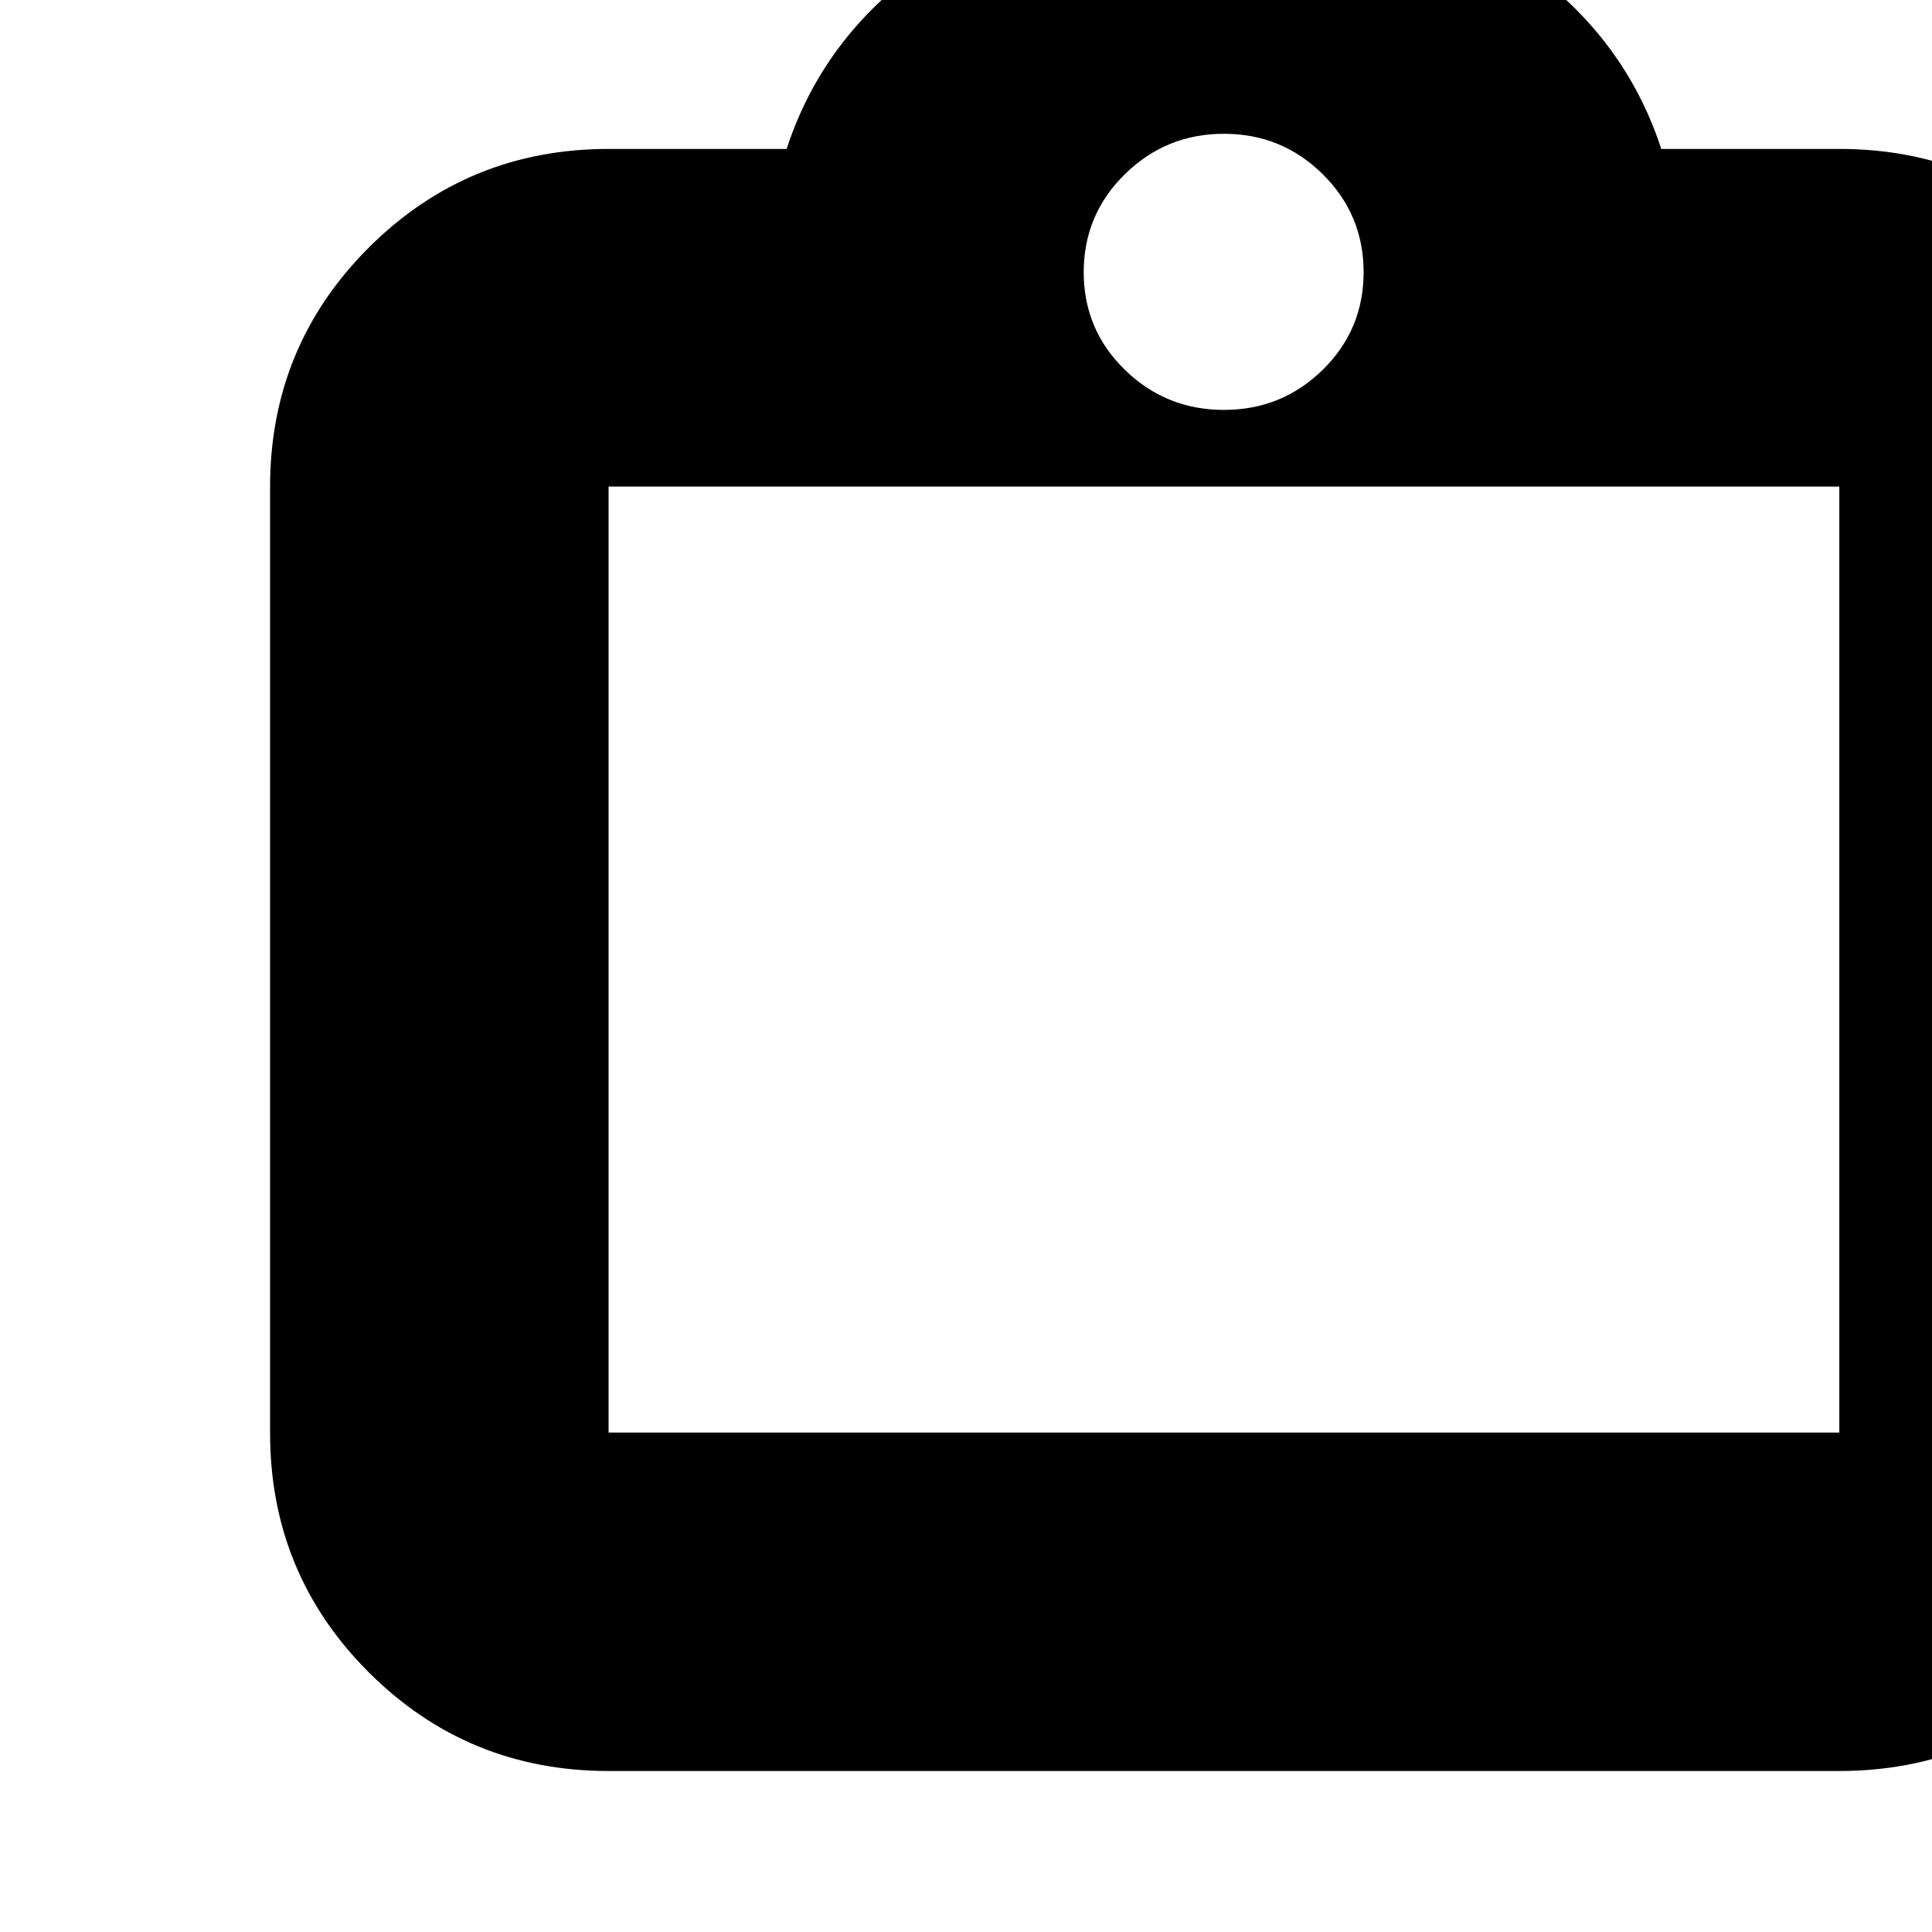
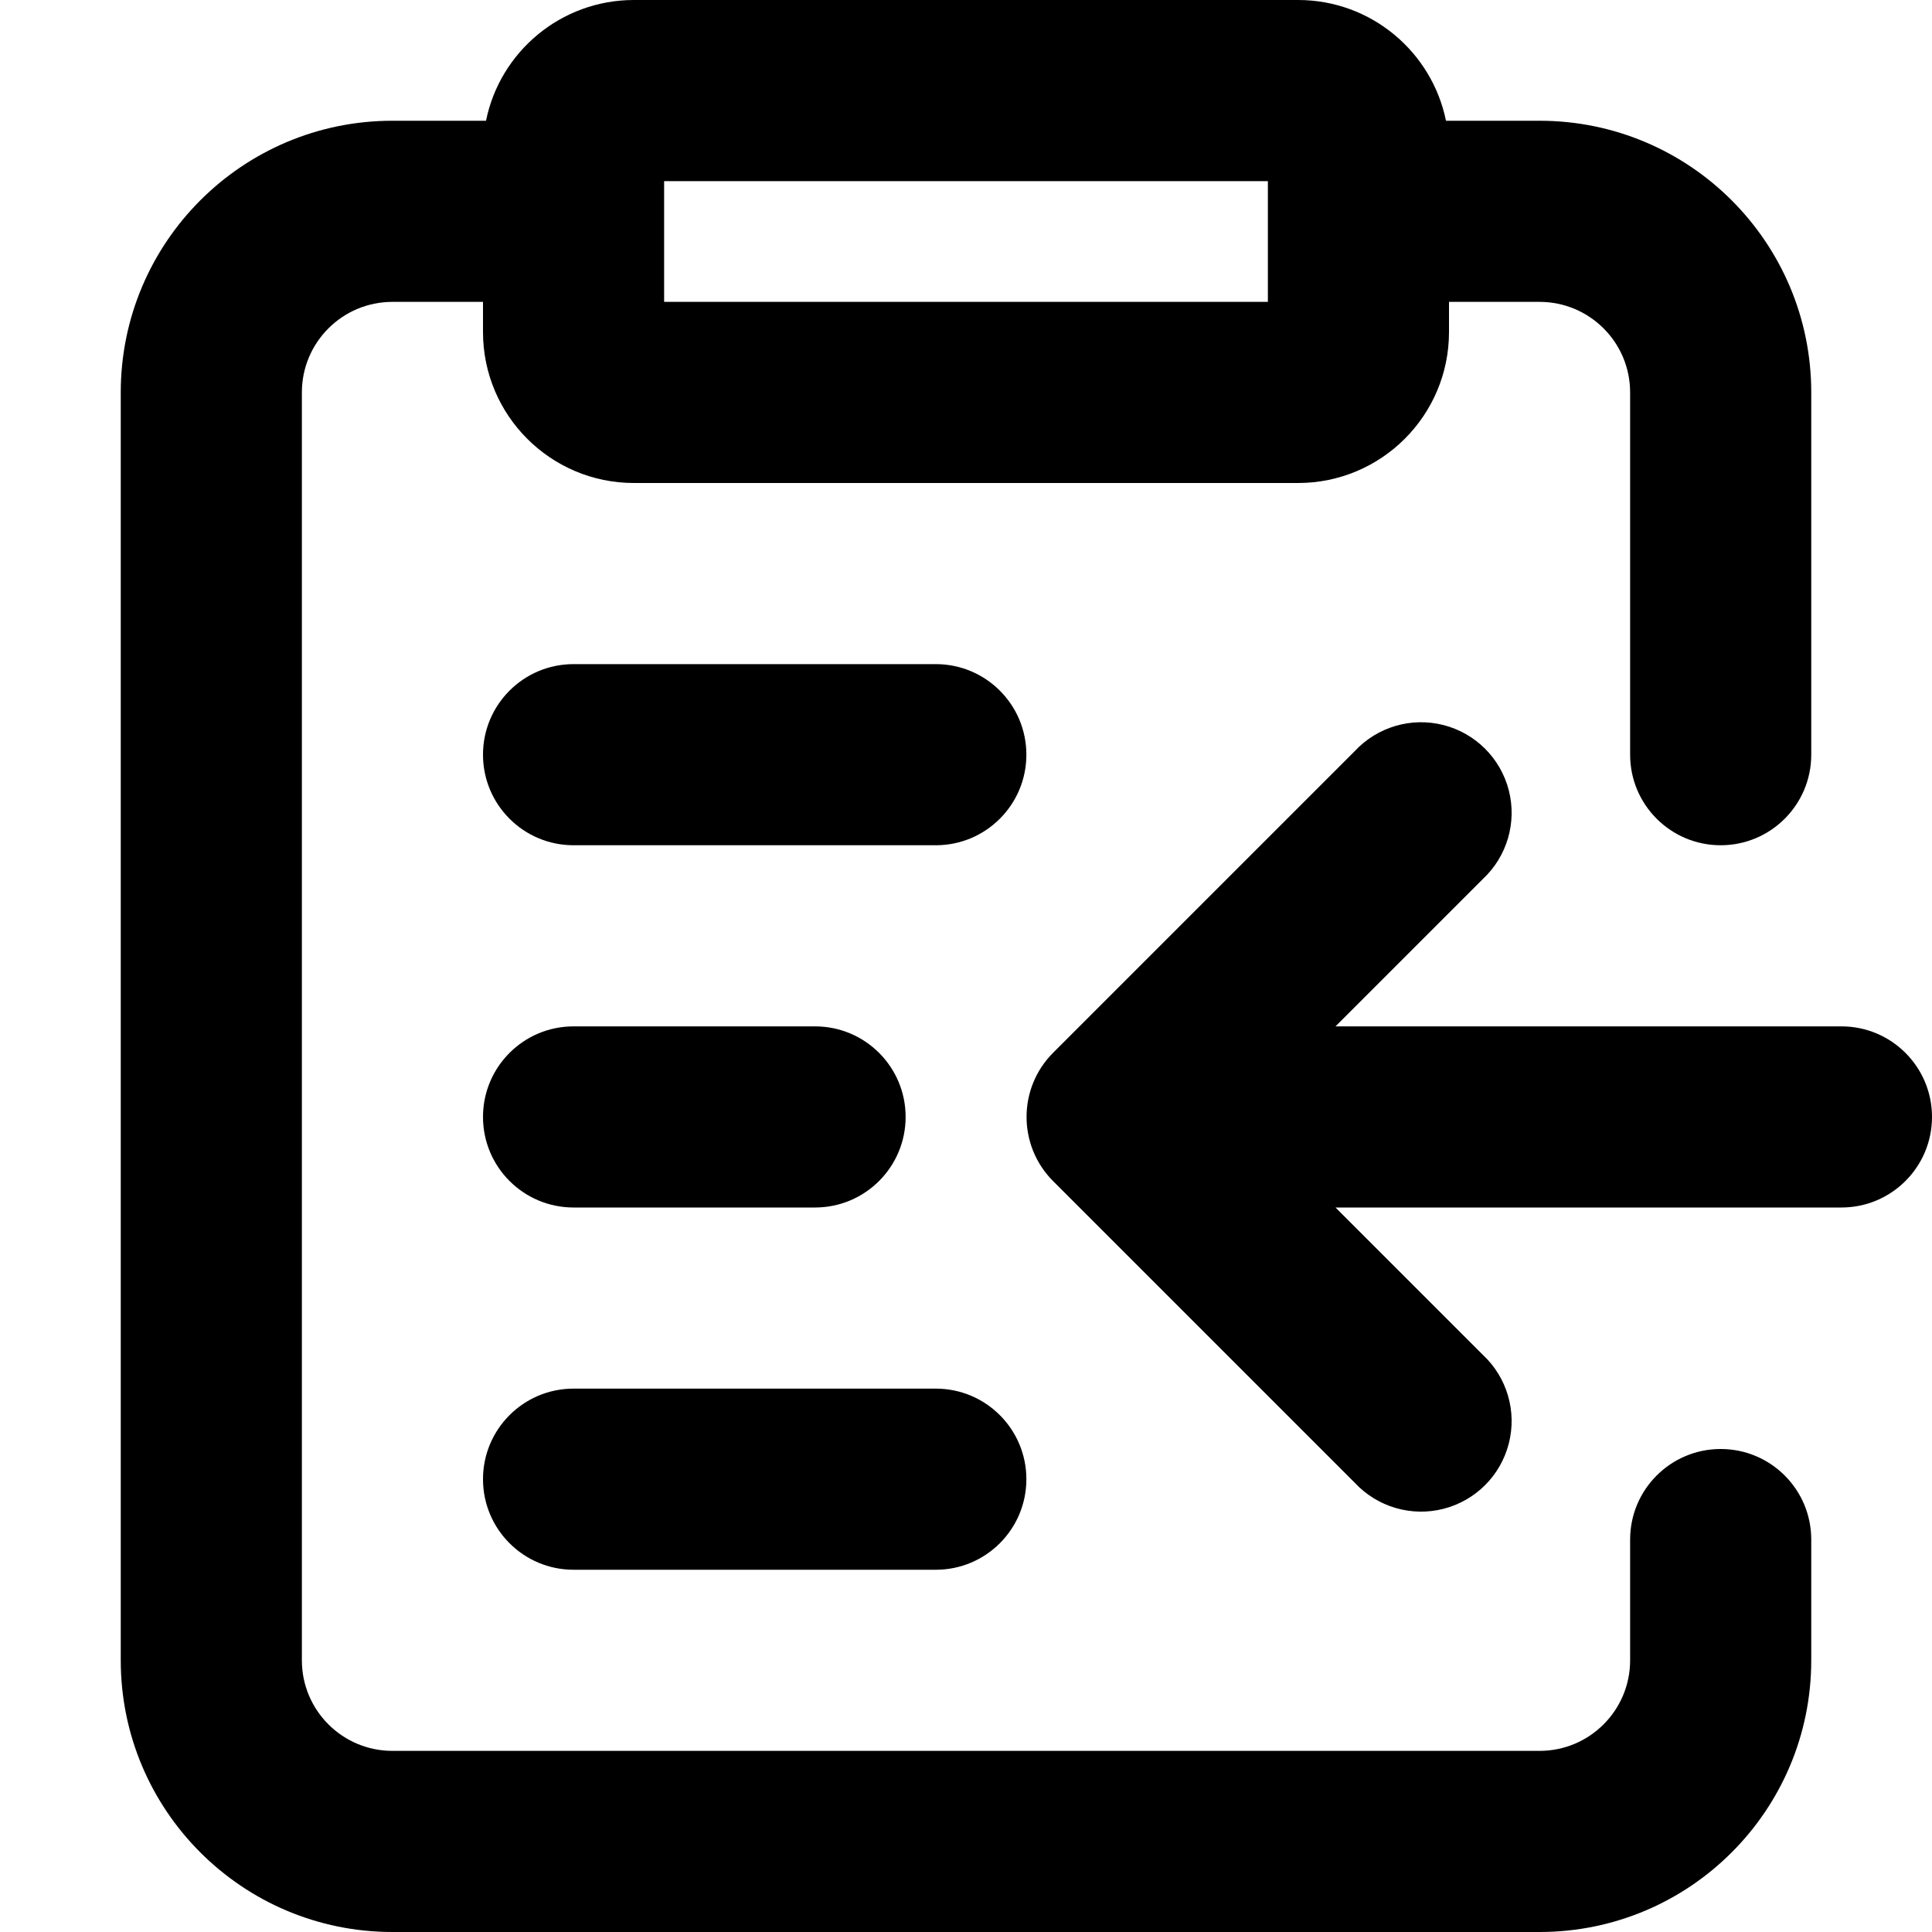
- <svg xmlns="http://www.w3.org/2000/svg" width="100%" height="100%" viewBox="0 0 512 512" version="1.1" xml:space="preserve" style="fill-rule:evenodd;clip-rule:evenodd;stroke-linejoin:round;stroke-miterlimit:2;">
-   <path d="M161.28,469.333c-24.889,-0 -46.065,-8.709 -63.531,-26.133c-17.451,-17.423 -26.176,-38.571 -26.176,-63.445l-0,-250.709c-0,-24.874 8.725,-46.022 26.176,-63.445c17.466,-17.424 38.642,-26.134 63.531,-26.134l47.189,0c7.225,-22.186 21.617,-39.865 43.16,-53.034c21.544,-13.169 45.787,-19.753 72.73,-19.753c26.944,0 51.187,6.584 72.731,19.753c21.543,13.169 35.935,30.848 43.16,53.034l47.188,0c24.889,0 46.066,8.71 63.531,26.134c17.452,17.423 26.177,38.571 26.177,63.445l-0,250.709c-0,24.874 -8.725,46.022 -26.177,63.445c-17.465,17.424 -38.642,26.133 -63.531,26.133l-326.158,-0Zm0,-89.685l326.158,0l-0,-250.709l-326.158,-0l-0,250.709Zm163.079,-271.019c10.241,-0 18.966,-3.543 26.176,-10.629c7.225,-7.086 10.837,-15.71 10.837,-25.872c-0,-10.163 -3.612,-18.815 -10.837,-25.958c-7.21,-7.143 -15.935,-10.715 -26.176,-10.715c-10.242,0 -18.995,3.572 -26.262,10.715c-7.268,7.143 -10.902,15.795 -10.902,25.958c-0,10.162 3.634,18.786 10.902,25.872c7.267,7.086 16.02,10.629 26.262,10.629Zm-163.079,271.019l-0,-250.709l-0,250.709Z" style="fill-rule:nonzero;" />
+ <svg xmlns="http://www.w3.org/2000/svg" width="800px" height="800px" viewBox="0 0 16 16" fill="none">
+   <g fill="#000000">
+     <path fill-rule="evenodd" d="M3.25 2.5H4v.25C4 3.44 4.56 4 5.25 4h5.5C11.44 4 12 3.44 12 2.75V2.5h.75a.75.75 0 01.75.75v3a.75.75 0 001.5 0v-3A2.25 2.25 0 0012.75 1h-.775c-.116-.57-.62-1-1.225-1h-5.5c-.605 0-1.11.43-1.225 1H3.25A2.25 2.25 0 001 3.25v10.5A2.25 2.25 0 003.25 16h9.5A2.25 2.25 0 0015 13.75v-1a.75.75 0 00-1.5 0v1a.75.75 0 01-.75.75h-9.5a.75.75 0 01-.75-.75V3.25a.75.75 0 01.75-.75zm2.25-1v1h5v-1h-5z" clip-rule="evenodd" />
+     <path d="M4.75 5.5a.75.75 0 000 1.5h3a.75.75 0 000-1.5h-3zM4 12.25a.75.75 0 01.75-.75h3a.75.75 0 010 1.5h-3a.75.75 0 01-.75-.75zM4.75 8.5a.75.75 0 000 1.5h2a.75.75 0 000-1.5h-2zM16 9.25a.75.75 0 01-.75.75h-4.19l1.22 1.22a.75.75 0 11-1.06 1.06l-2.5-2.5a.752.752 0 010-1.06l2.5-2.5a.75.75 0 111.06 1.06L11.06 8.5h4.19a.75.75 0 01.75.75z" />
+   </g>
</svg>
